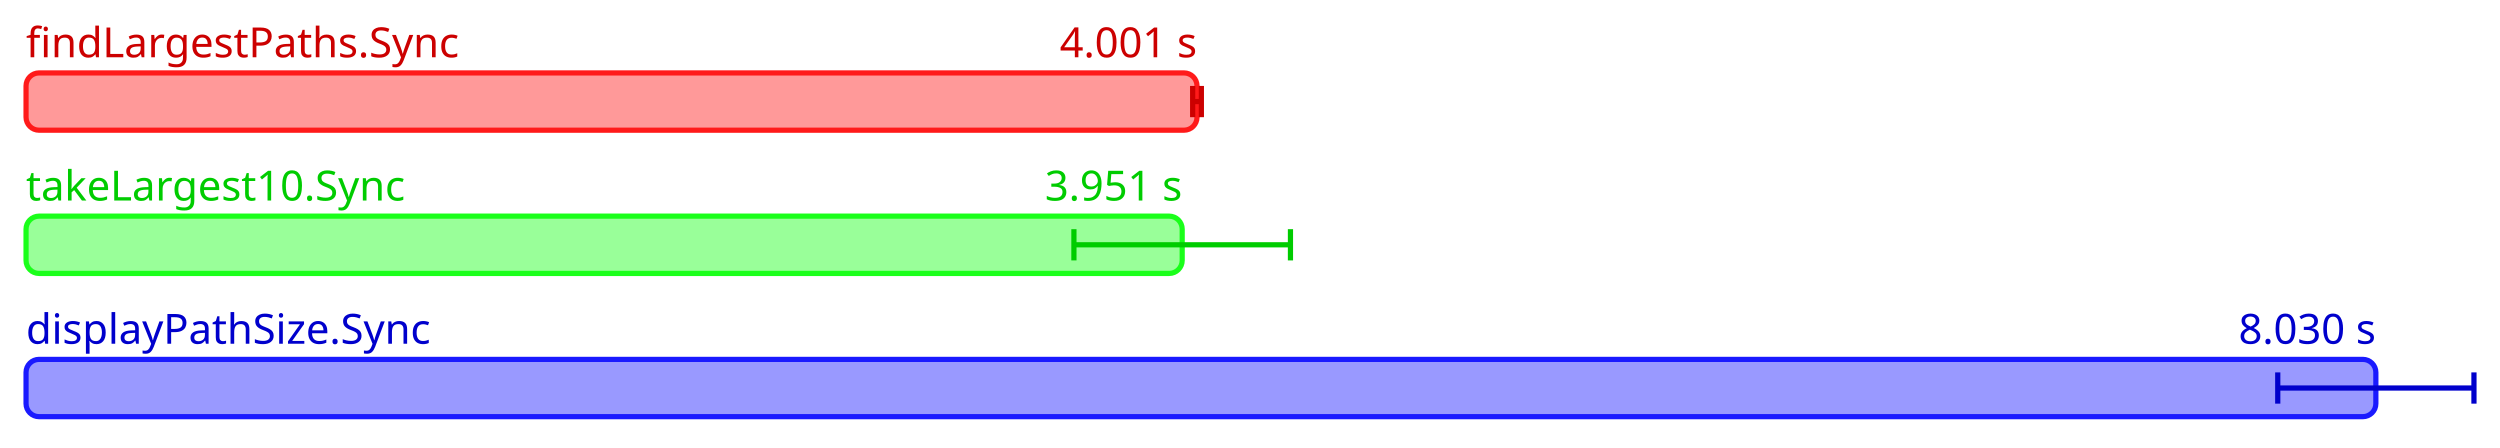
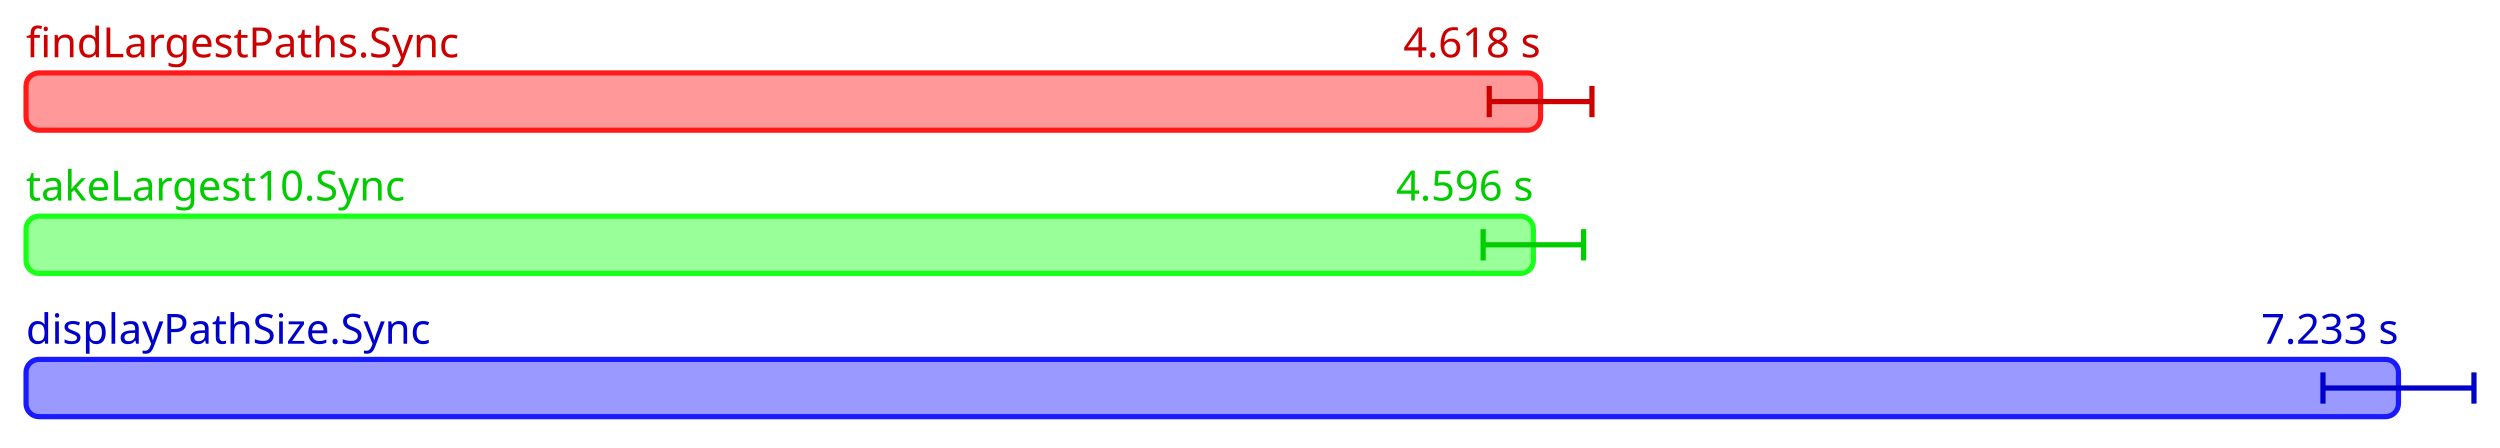
<svg xmlns="http://www.w3.org/2000/svg" height="172" width="960.0" font-size="16" font-family="sans-serif" stroke-width="2">
  <g transform="translate(10.0 0)">
    <g fill="hsl(0, 100%, 40%)">
      <text y="22">findLargestPaths.Sync</text>
-       <text y="22" x="449.651" text-anchor="end">4.001 s</text>
+       <text y="22" x="581.591" text-anchor="end">4.618 s</text>
    </g>
    <g>
-       <rect y="28" rx="5" height="22" width="449.651" fill="hsl(0, 100%, 80%)" stroke="hsl(0, 100%, 55%)" />
+       <rect y="28" rx="5" height="22" width="581.591" fill="hsl(0, 100%, 80%)" stroke="hsl(0, 100%, 55%)" />
      <g stroke="hsl(0, 100%, 40%)">
-         <line x1="447.979" x2="451.324" y1="39" y2="39" />
-         <line x1="447.979" x2="447.979" y1="33" y2="45" />
-         <line x1="451.324" x2="451.324" y1="33" y2="45" />
+         <line x1="561.873" x2="601.308" y1="39" y2="39" />
+         <line x1="561.873" x2="561.873" y1="33" y2="45" />
+         <line x1="601.308" x2="601.308" y1="33" y2="45" />
      </g>
    </g>
    <g fill="hsl(120, 100%, 40%)">
      <text y="77">takeLargest10.Sync</text>
-       <text y="77" x="443.96" text-anchor="end">3.951 s</text>
+       <text y="77" x="578.818" text-anchor="end">4.596 s</text>
    </g>
    <g>
-       <rect y="83" rx="5" height="22" width="443.96" fill="hsl(120, 100%, 80%)" stroke="hsl(120, 100%, 55%)" />
+       <rect y="83" rx="5" height="22" width="578.818" fill="hsl(120, 100%, 80%)" stroke="hsl(120, 100%, 55%)" />
      <g stroke="hsl(120, 100%, 40%)">
-         <line x1="402.385" x2="485.536" y1="94" y2="94" />
-         <line x1="402.385" x2="402.385" y1="88" y2="100" />
-         <line x1="485.536" x2="485.536" y1="88" y2="100" />
+         <line x1="559.526" x2="598.109" y1="94" y2="94" />
+         <line x1="559.526" x2="559.526" y1="88" y2="100" />
+         <line x1="598.109" x2="598.109" y1="88" y2="100" />
      </g>
    </g>
    <g fill="hsl(240, 100%, 40%)">
      <text y="132">displayPathSize.Sync</text>
-       <text y="132" x="902.328" text-anchor="end">8.030 s</text>
+       <text y="132" x="911.01" text-anchor="end">7.233 s</text>
    </g>
    <g>
-       <rect y="138" rx="5" height="22" width="902.328" fill="hsl(240, 100%, 80%)" stroke="hsl(240, 100%, 55%)" />
+       <rect y="138" rx="5" height="22" width="911.01" fill="hsl(240, 100%, 80%)" stroke="hsl(240, 100%, 55%)" />
      <g stroke="hsl(240, 100%, 40%)">
-         <line x1="864.656" x2="940.0" y1="149" y2="149" />
-         <line x1="864.656" x2="864.656" y1="143" y2="155" />
+         <line x1="882.019" x2="940.0" y1="149" y2="149" />
+         <line x1="882.019" x2="882.019" y1="143" y2="155" />
        <line x1="940.0" x2="940.0" y1="143" y2="155" />
      </g>
    </g>
  </g>
</svg>
